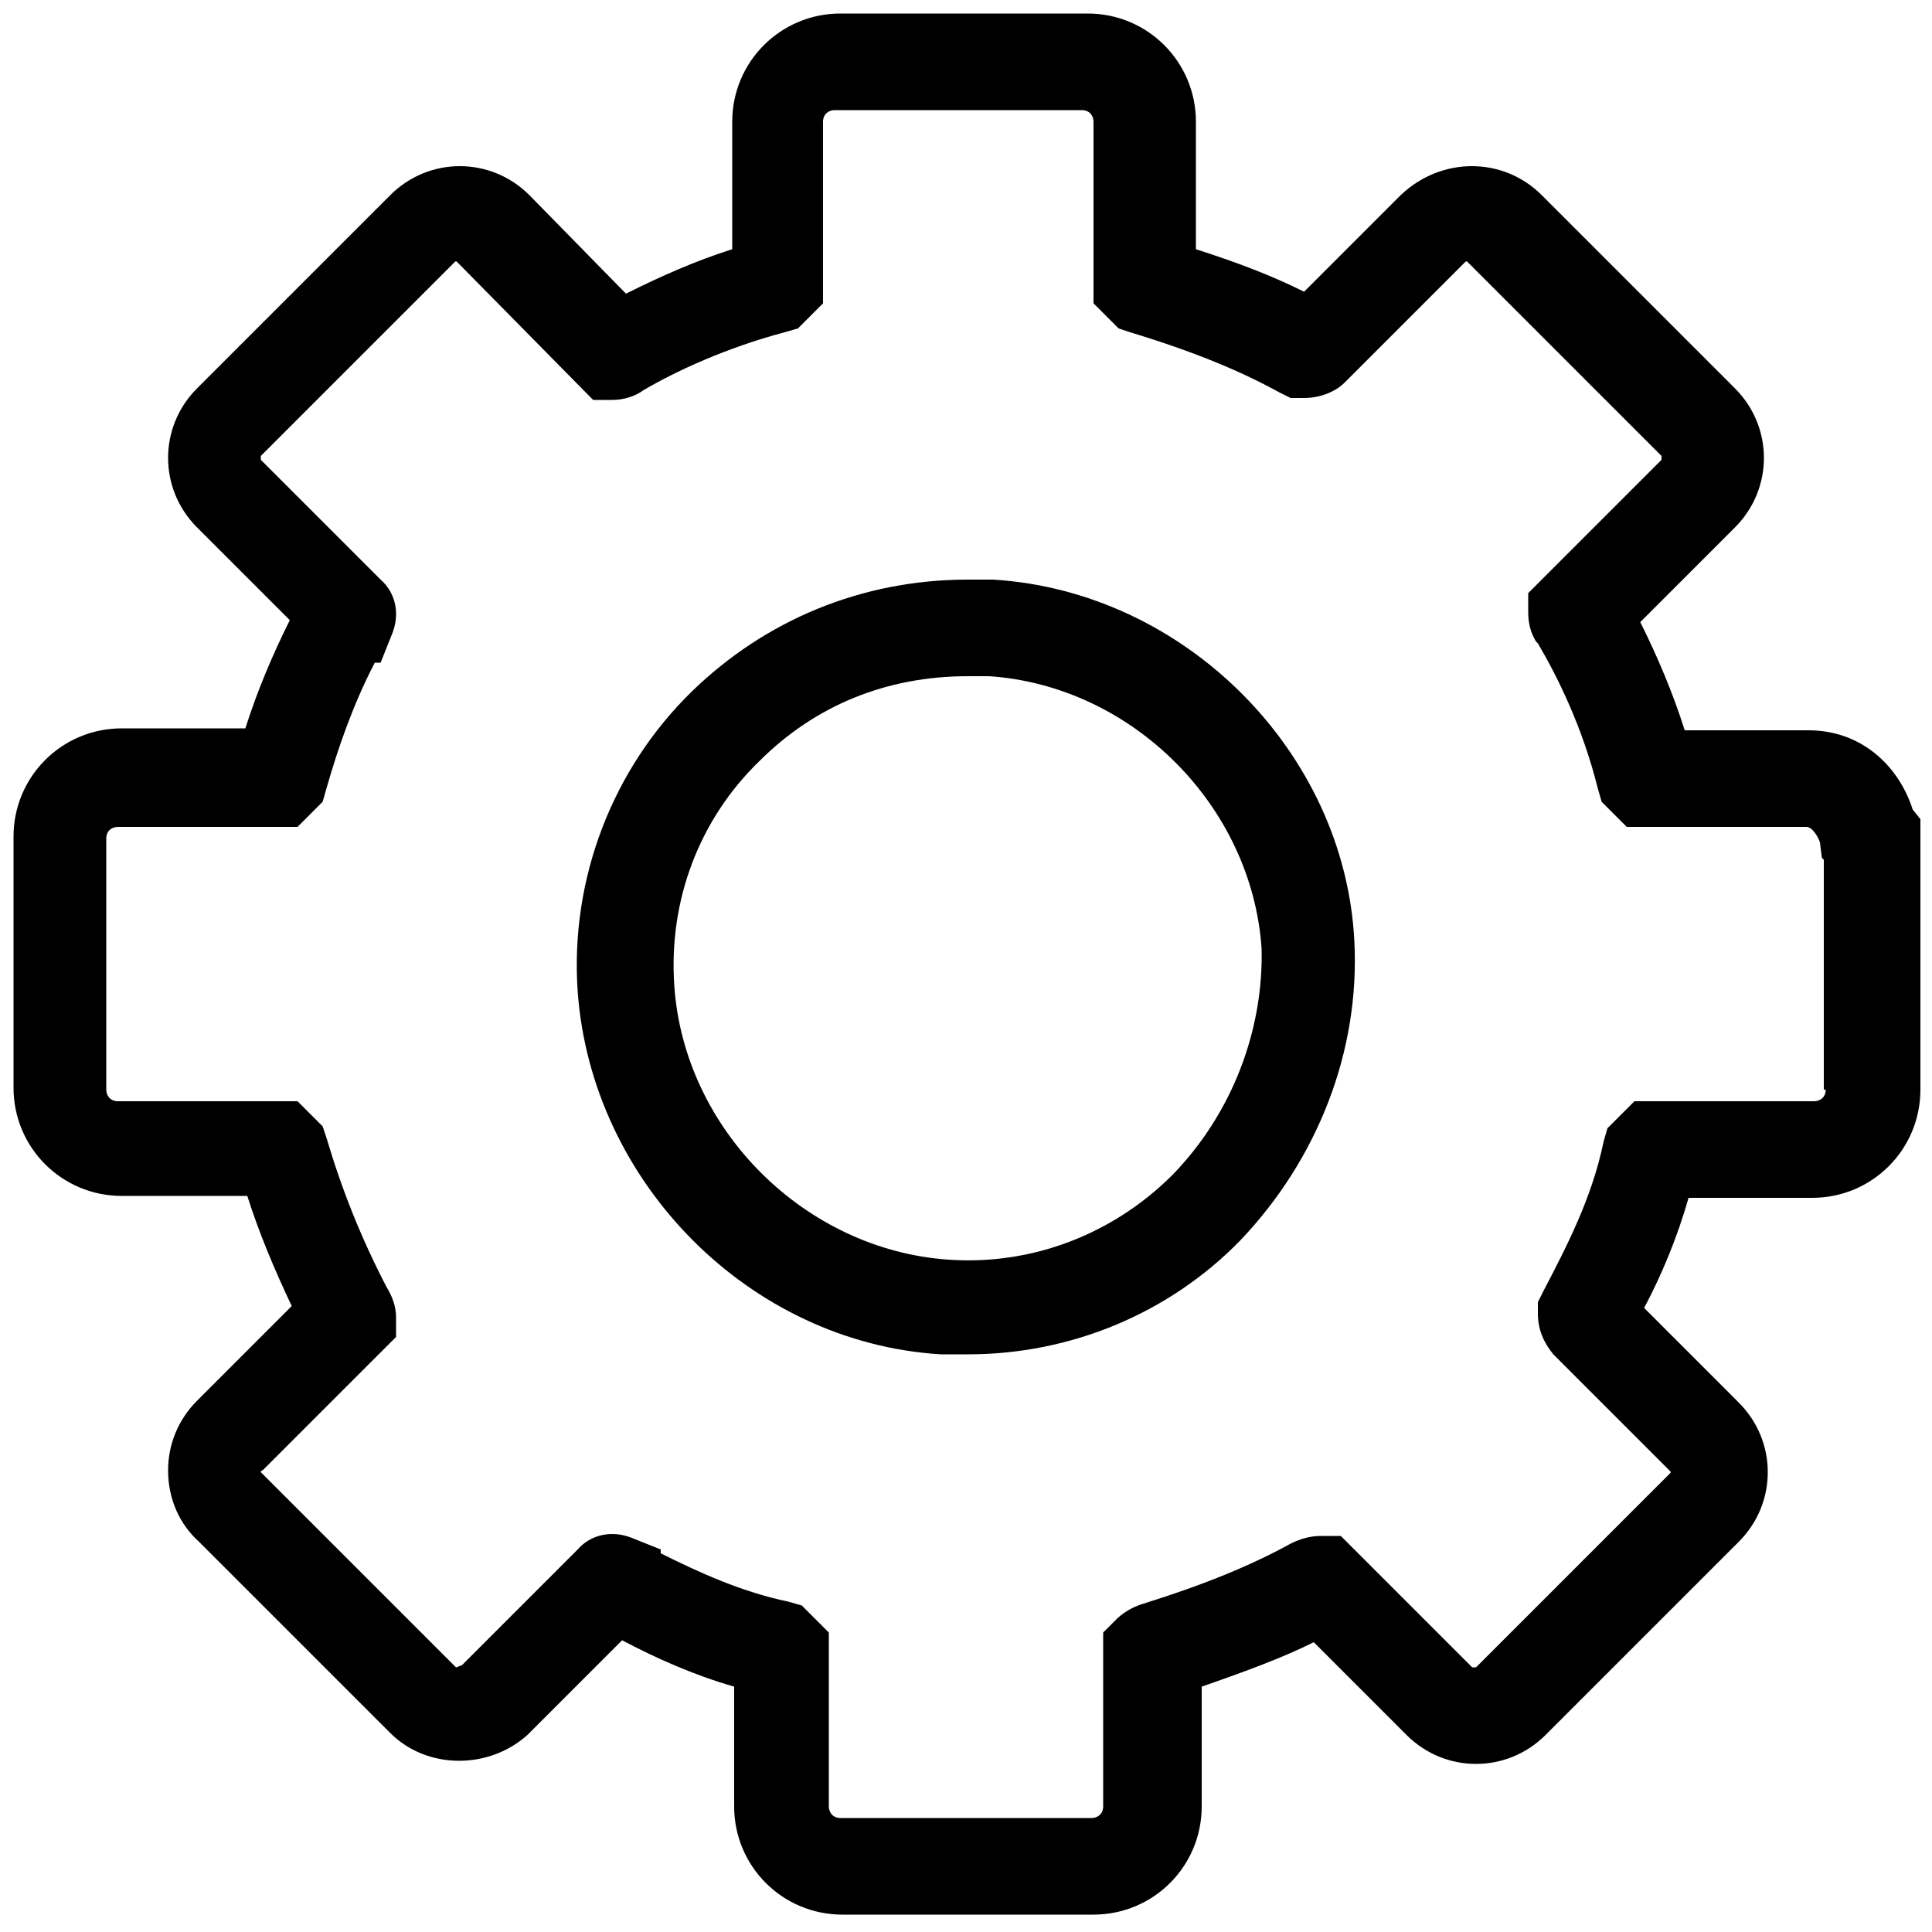
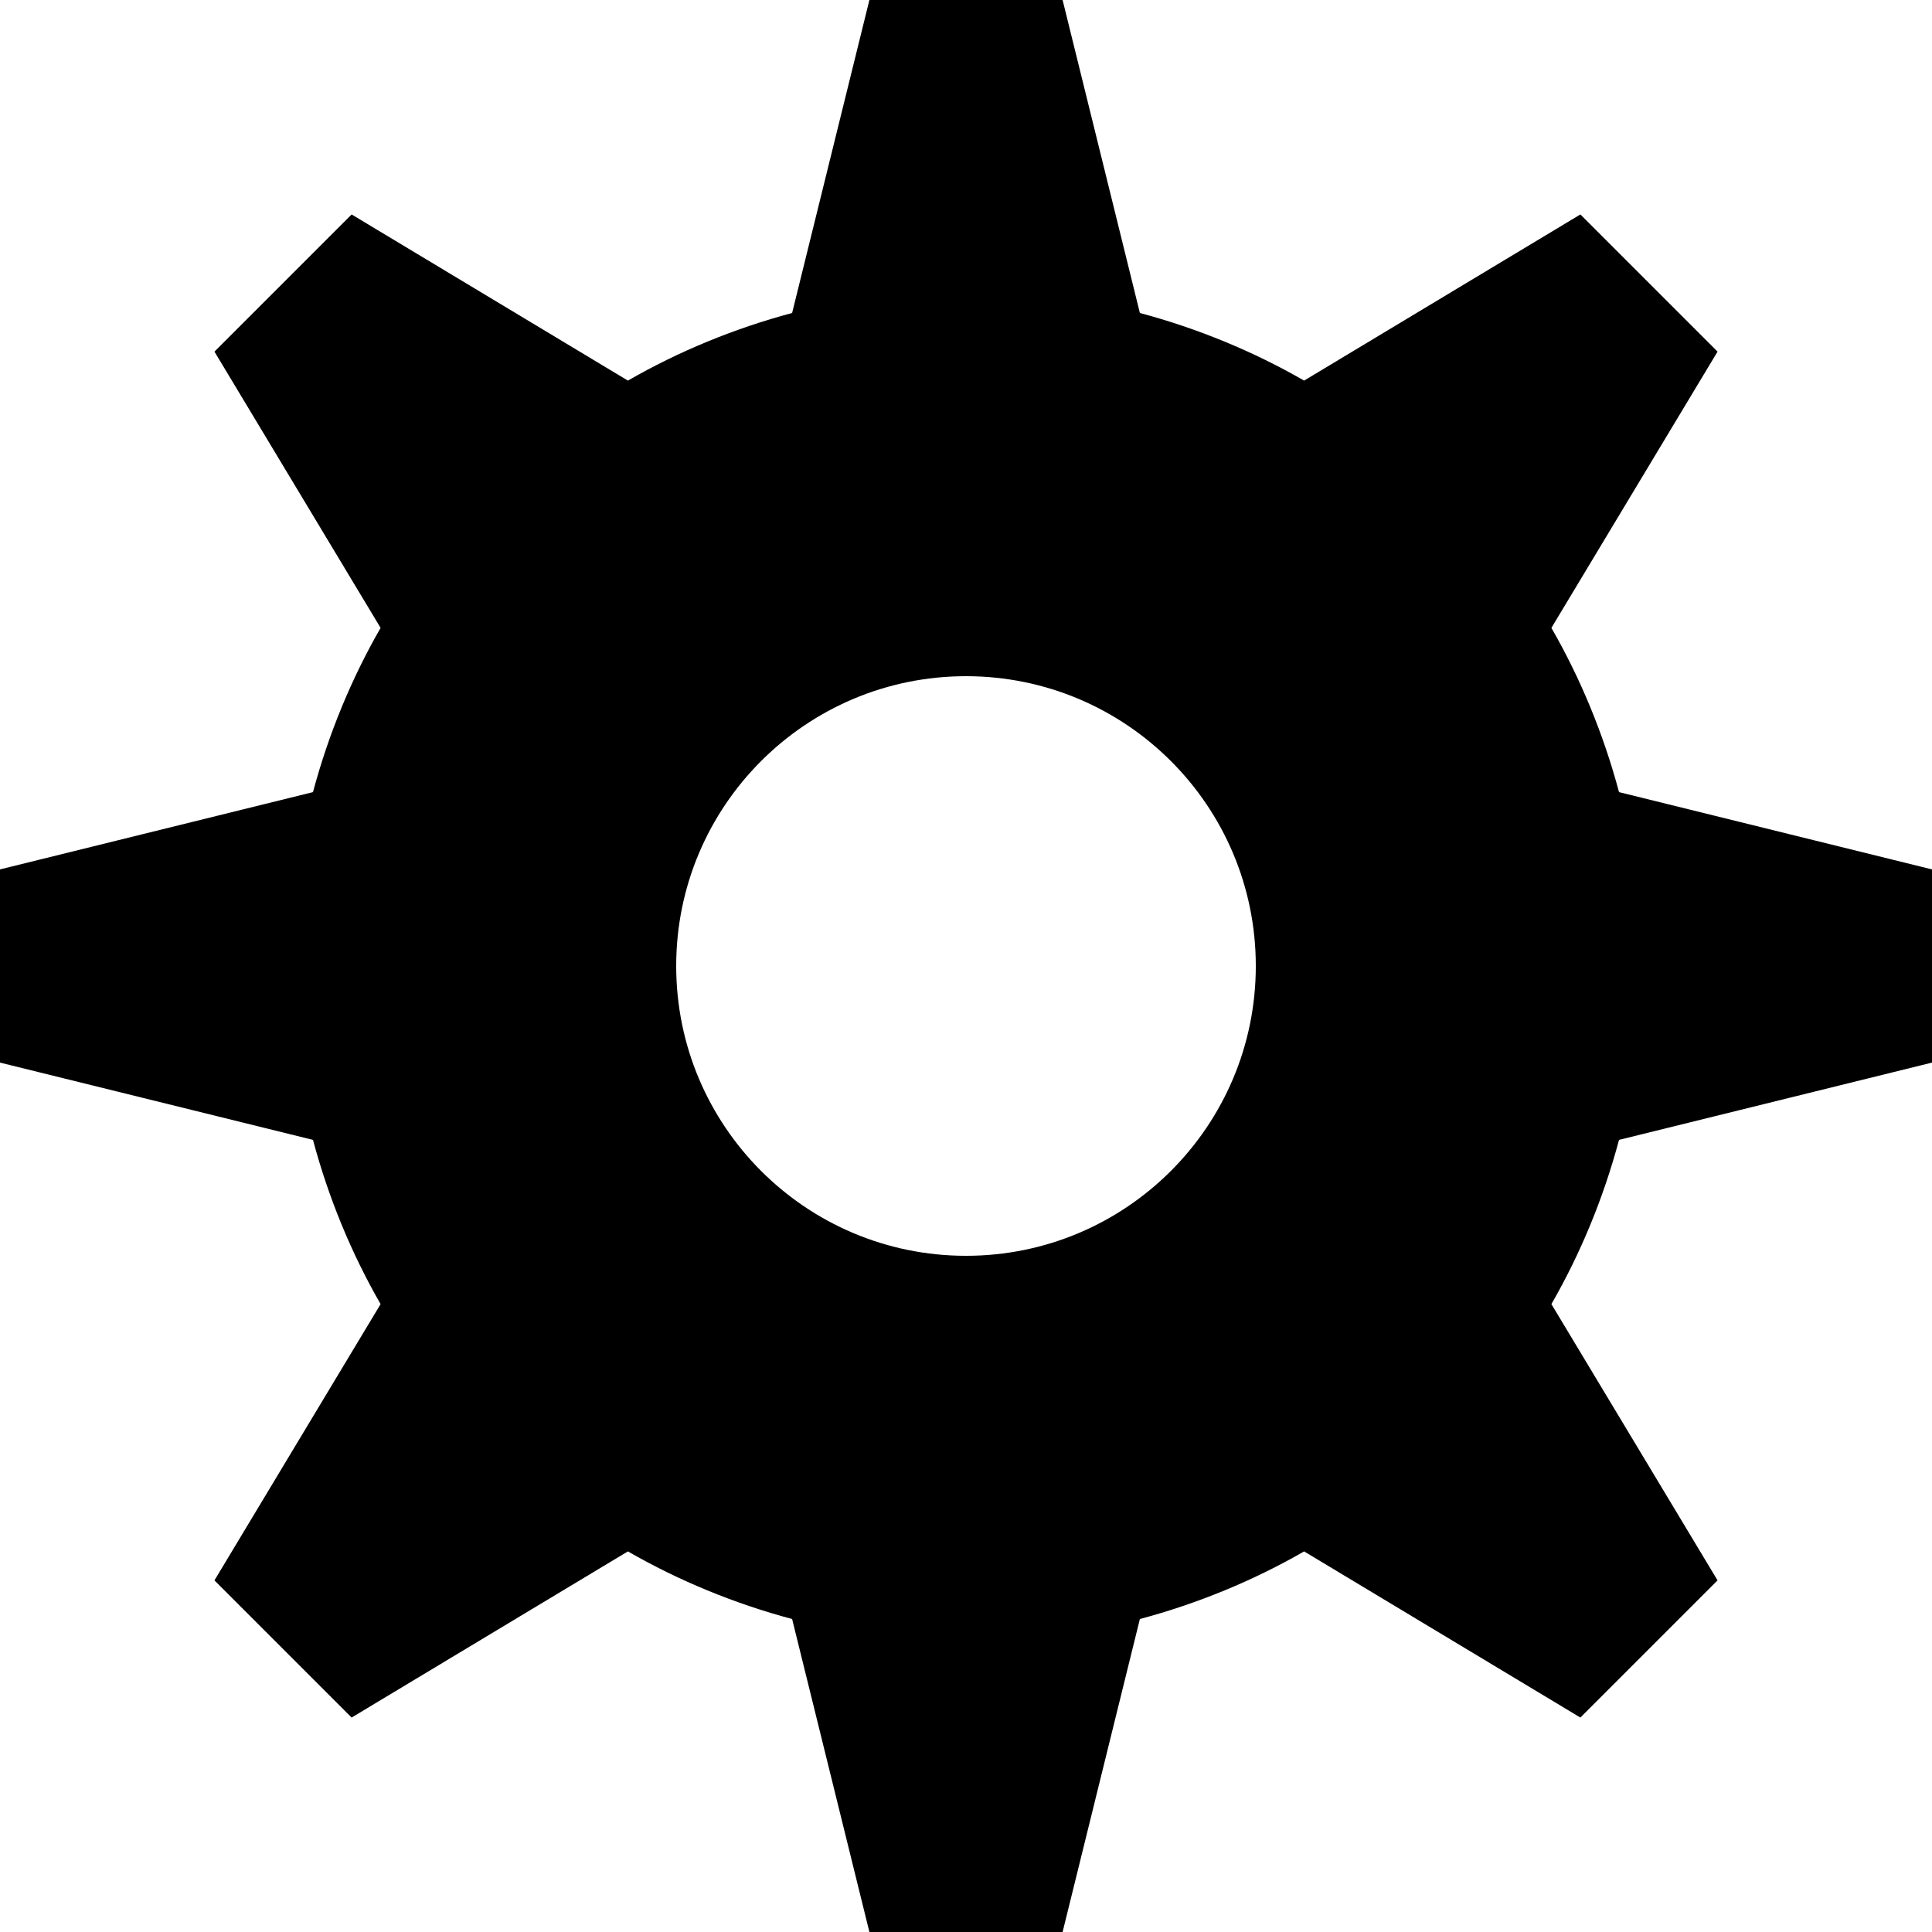
- <svg xmlns="http://www.w3.org/2000/svg" version="1.1" id="Layer_2" x="0px" y="0px" width="100px" height="100px" viewBox="-247 370.9 100 100" style="enable-background:new -247 370.9 100 100;" xml:space="preserve">
-   <g>
-     <path d="M-148,412.8c-0.7-2.2-2.6-4.1-5.4-4.1h-6.4c-0.6-1.9-1.4-3.8-2.3-5.6l4.9-4.9c1-1,1.5-2.3,1.5-3.6s-0.5-2.6-1.5-3.6l-10-10   c-2-2-5.2-2-7.3,0l-5,5c-1.6-0.8-3.4-1.5-5.6-2.2v-6.6c0-3.1-2.5-5.6-5.6-5.6h-12.8c-3.1,0-5.6,2.5-5.6,5.6v6.6   c-1.9,0.6-3.7,1.4-5.5,2.3l-5-5.1c-2-2-5.2-2-7.2,0l-10,10c-1,1-1.5,2.3-1.5,3.6s0.5,2.6,1.5,3.6l4.8,4.8c-0.9,1.8-1.7,3.7-2.3,5.6   h-6.4c-3.1,0-5.6,2.5-5.6,5.6v13c0,3.1,2.5,5.6,5.6,5.6h6.5c0.6,1.9,1.4,3.8,2.3,5.7l-4.9,4.9c-1,1-1.5,2.3-1.5,3.6   c0,1.5,0.6,2.8,1.6,3.7l9.9,9.9c1.9,1.9,5.1,1.9,7.1,0.1l4.9-4.9c1.7,0.9,3.7,1.8,5.8,2.4v6.2c0,3.1,2.5,5.6,5.6,5.6h13   c3.1,0,5.6-2.5,5.6-5.6v-6.2c2.3-0.8,4.2-1.5,5.8-2.3l4.8,4.8c1,1,2.3,1.5,3.6,1.5s2.6-0.5,3.6-1.5l10-10c1-1,1.5-2.3,1.5-3.6   s-0.5-2.6-1.5-3.6l-4.9-4.9c0.9-1.7,1.7-3.6,2.3-5.7h6.4c3.1,0,5.6-2.5,5.6-5.6v-14L-148,412.8z M-152.5,427.3   c0,0.4-0.3,0.6-0.6,0.6h-9.3l-1.4,1.4l-0.2,0.7c-0.6,2.9-1.9,5.4-3.1,7.7l-0.3,0.6v0.6c0,0.8,0.3,1.5,0.8,2.1l6,6   c0.1,0.1,0.1,0.1,0,0.2l-10,10c0,0-0.1,0-0.2,0l-6.8-6.8h-1c-0.5,0-1,0.1-1.6,0.4c-2,1.1-4.4,2.1-7.6,3.1c-0.7,0.2-1.2,0.6-1.4,0.8   l-0.7,0.7v9c0,0.4-0.3,0.6-0.6,0.6h-13c-0.4,0-0.6-0.3-0.6-0.6v-9l-1.4-1.4l-0.7-0.2c-2.4-0.5-4.6-1.5-6.6-2.5l0-0.2l-1.5-0.6   c-1-0.4-2.1-0.2-2.8,0.6l-6,6c-0.1,0-0.2,0.1-0.3,0.1l-10.1-10.1c0,0,0-0.1,0.1-0.1l6.9-6.9v-1c0-0.6-0.2-1.1-0.5-1.6   c-1.3-2.5-2.3-5-3.1-7.7l-0.2-0.6l-1.3-1.3h-9.3c-0.4,0-0.6-0.3-0.6-0.6v-13c0-0.4,0.3-0.6,0.6-0.6h9.3l1.3-1.3l0.2-0.7   c0.6-2.1,1.4-4.4,2.5-6.5l0.3,0l0.6-1.5c0.4-1,0.2-2.1-0.6-2.8l-6.2-6.2c0,0,0-0.1,0-0.2l10-10c0.1-0.1,0.1-0.1,0.2,0l7,7.1h1   c0.6,0,1.2-0.2,1.6-0.5c1.7-1,4.3-2.2,7.3-3l0.7-0.2l1.3-1.3v-9.4c0-0.4,0.3-0.6,0.6-0.6h12.8c0.4,0,0.6,0.3,0.6,0.6v9.4l1.3,1.3   l0.6,0.2c3.3,1,5.7,2,7.7,3.1l0.6,0.3h0.7c0.8,0,1.6-0.3,2.1-0.8l6.2-6.2c0.1-0.1,0.1-0.1,0.2,0l10,10c0,0,0,0.1,0,0.2l-6.9,6.9v1   c0,0.5,0.1,1,0.4,1.5l0.1,0.1c1,1.7,2.3,4.3,3.1,7.5l0.2,0.7l1.3,1.3h9.3c0.3,0,0.6,0.5,0.7,0.8l0.1,0.8l0.1,0.1V427.3z" />
-     <path d="M-195.6,400.9l-1.3,0c-5.5,0-10.5,2.1-14.3,5.8c-4.1,4-6.3,9.7-5.9,15.5c0.7,9.9,8.9,18.2,18.8,18.8c0.5,0,0.9,0,1.4,0   c5.3,0,10.4-2.1,14.1-5.9l0,0c4-4.2,6.2-9.8,5.9-15.5C-177.4,409.8-185.7,401.5-195.6,400.9z M-186.3,431.7   c-3.1,3.1-7.3,4.7-11.6,4.4c-7.4-0.5-13.7-6.7-14.2-14.2c-0.3-4.4,1.3-8.6,4.4-11.6c2.9-2.9,6.6-4.4,10.8-4.4h1.1   c7.4,0.5,13.6,6.7,14.1,14.1C-181.6,424.2-183.2,428.5-186.3,431.7z" />
-   </g>
+ <svg xmlns="http://www.w3.org/2000/svg" viewBox="0 0 20 20">
+   <path d="M3.94 6.5L2.22 3.64l1.42-1.42L6.5 3.94c.52-.3 1.1-.54 1.7-.7L9 0h2l.8 3.24c.6.16 1.18.4 1.7.7l2.86-1.72 1.42 1.42-1.72 2.86c.3.52.54 1.1.7 1.7L20 9v2l-3.24.8c-.16.6-.4 1.18-.7 1.7l1.72 2.86-1.42 1.42-2.86-1.72c-.52.3-1.1.54-1.7.7L11 20H9l-.8-3.24c-.6-.16-1.18-.4-1.7-.7l-2.86 1.72-1.42-1.42 1.72-2.86c-.3-.52-.54-1.1-.7-1.7L0 11V9l3.24-.8c.16-.6.4-1.18.7-1.7zM10 13a3 3 0 1 0 0-6 3 3 0 0 0 0 6z" />
</svg>
